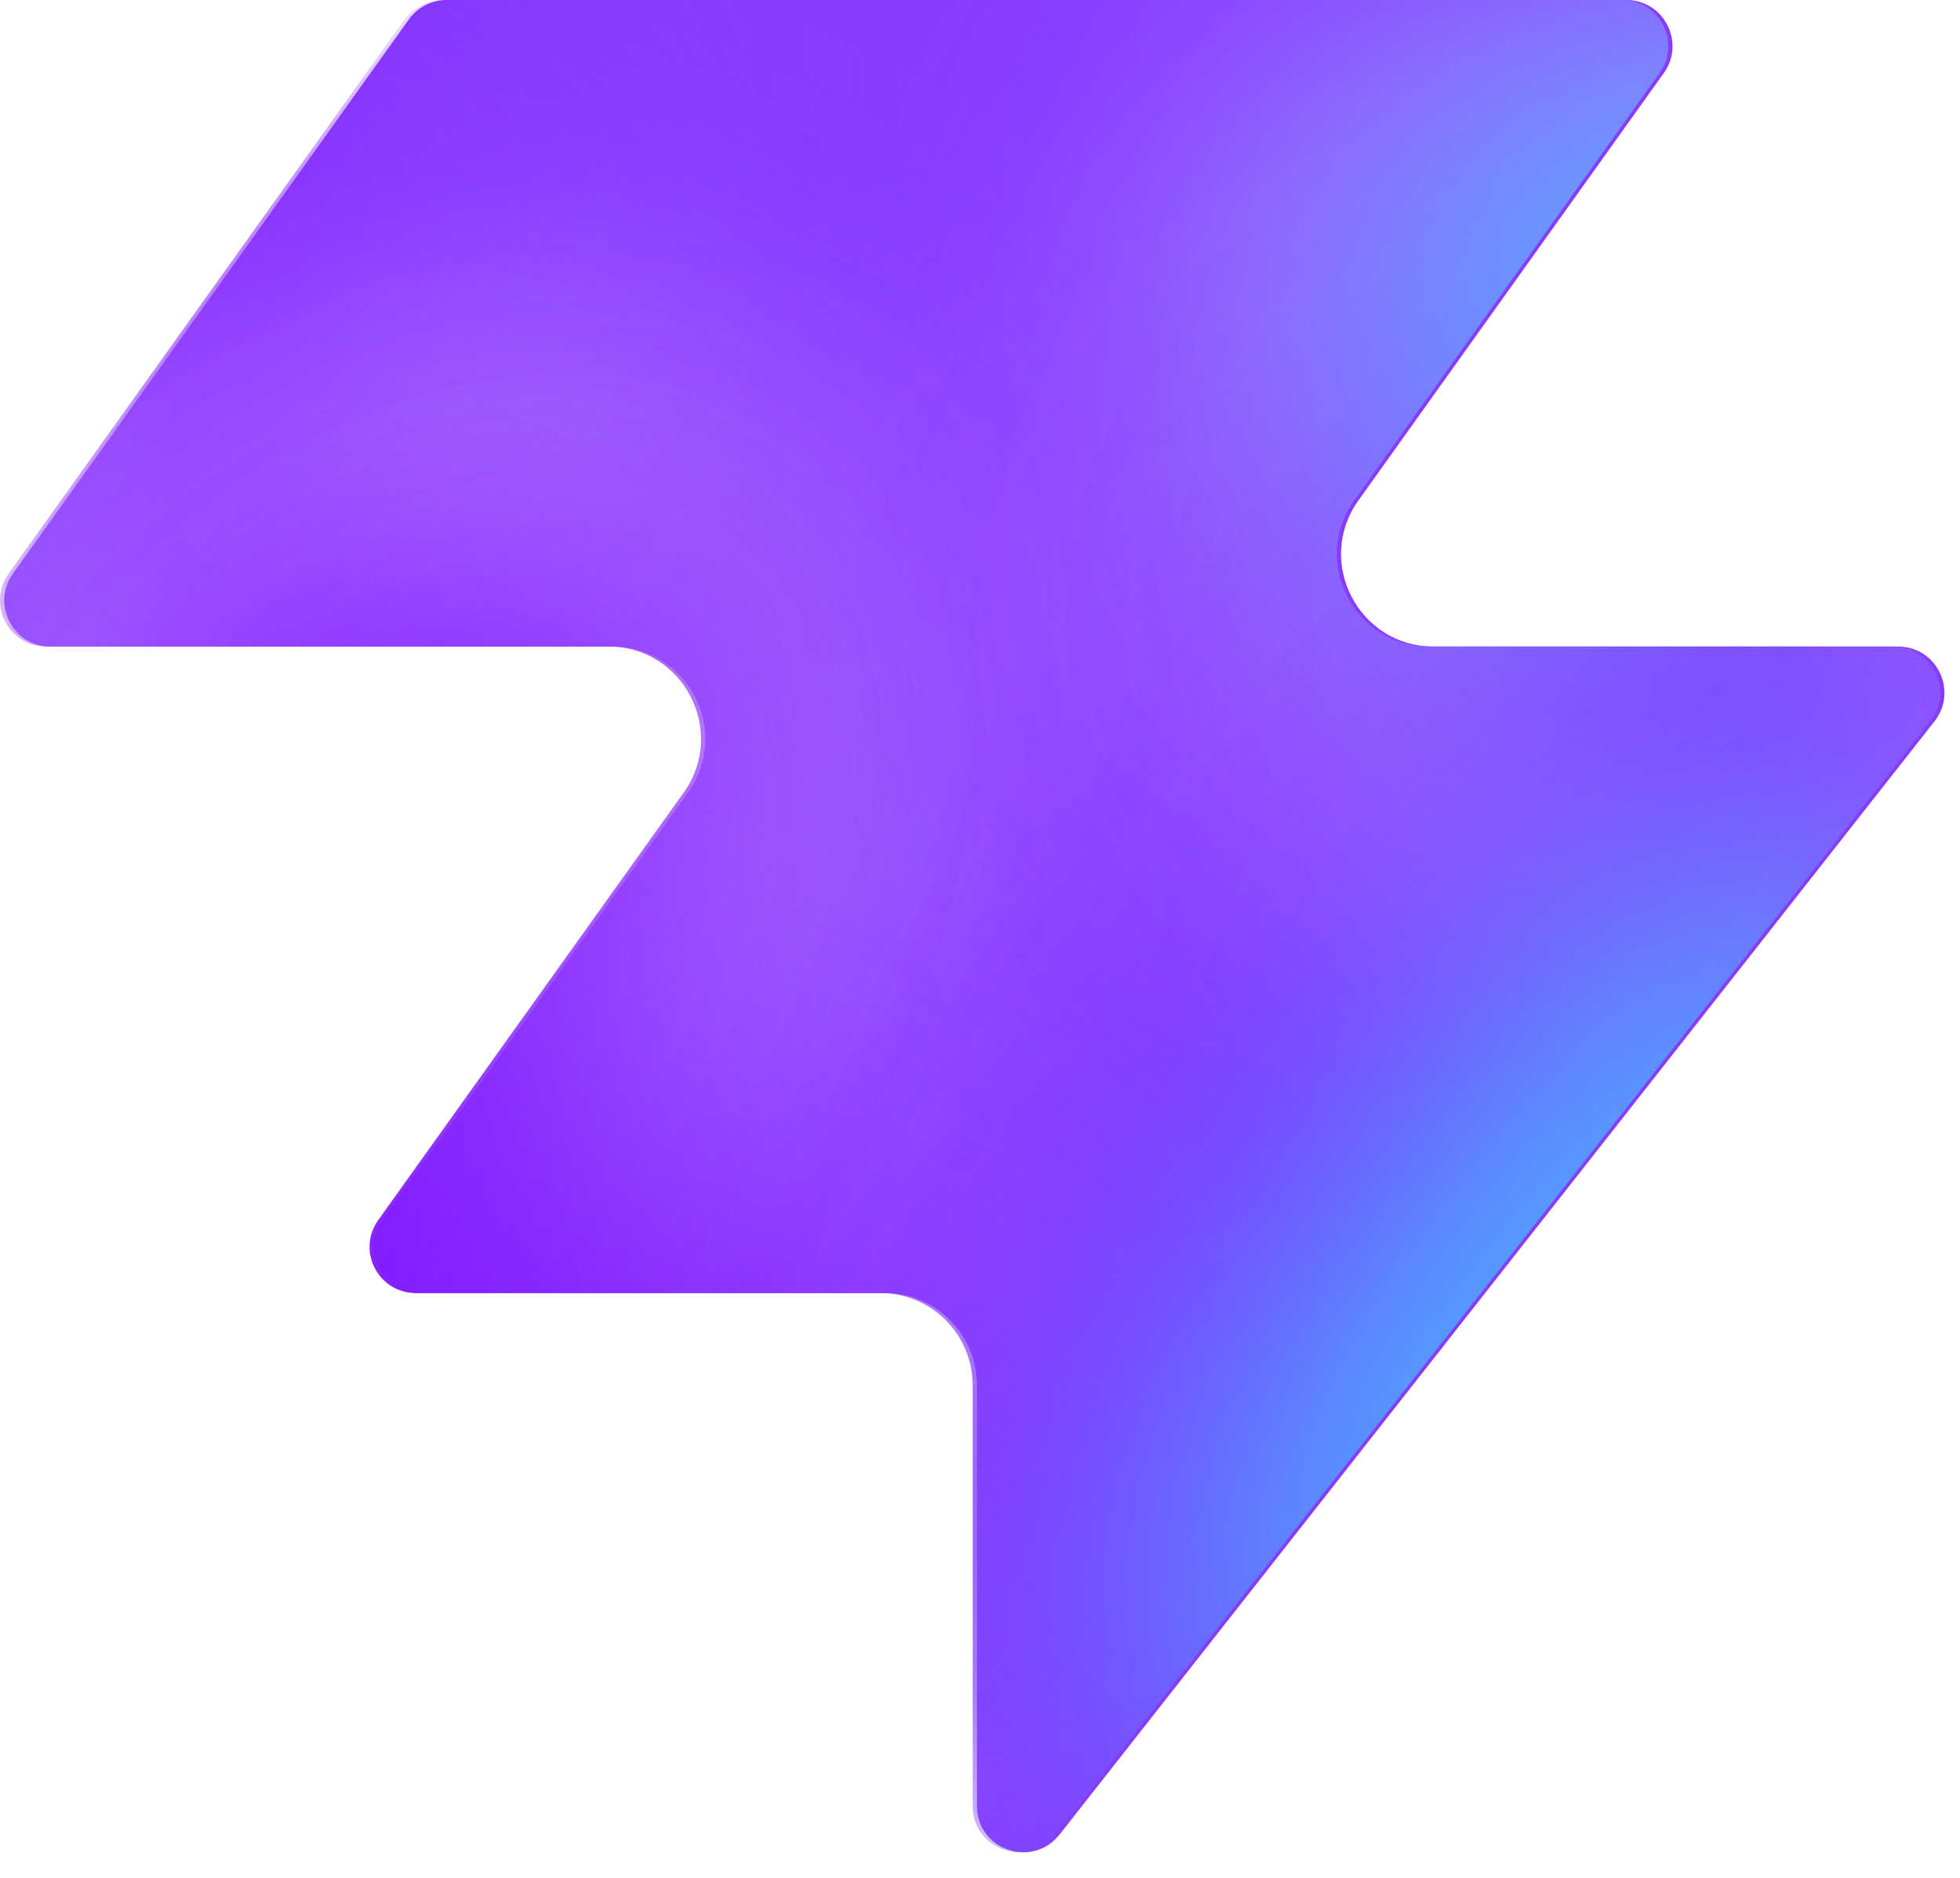
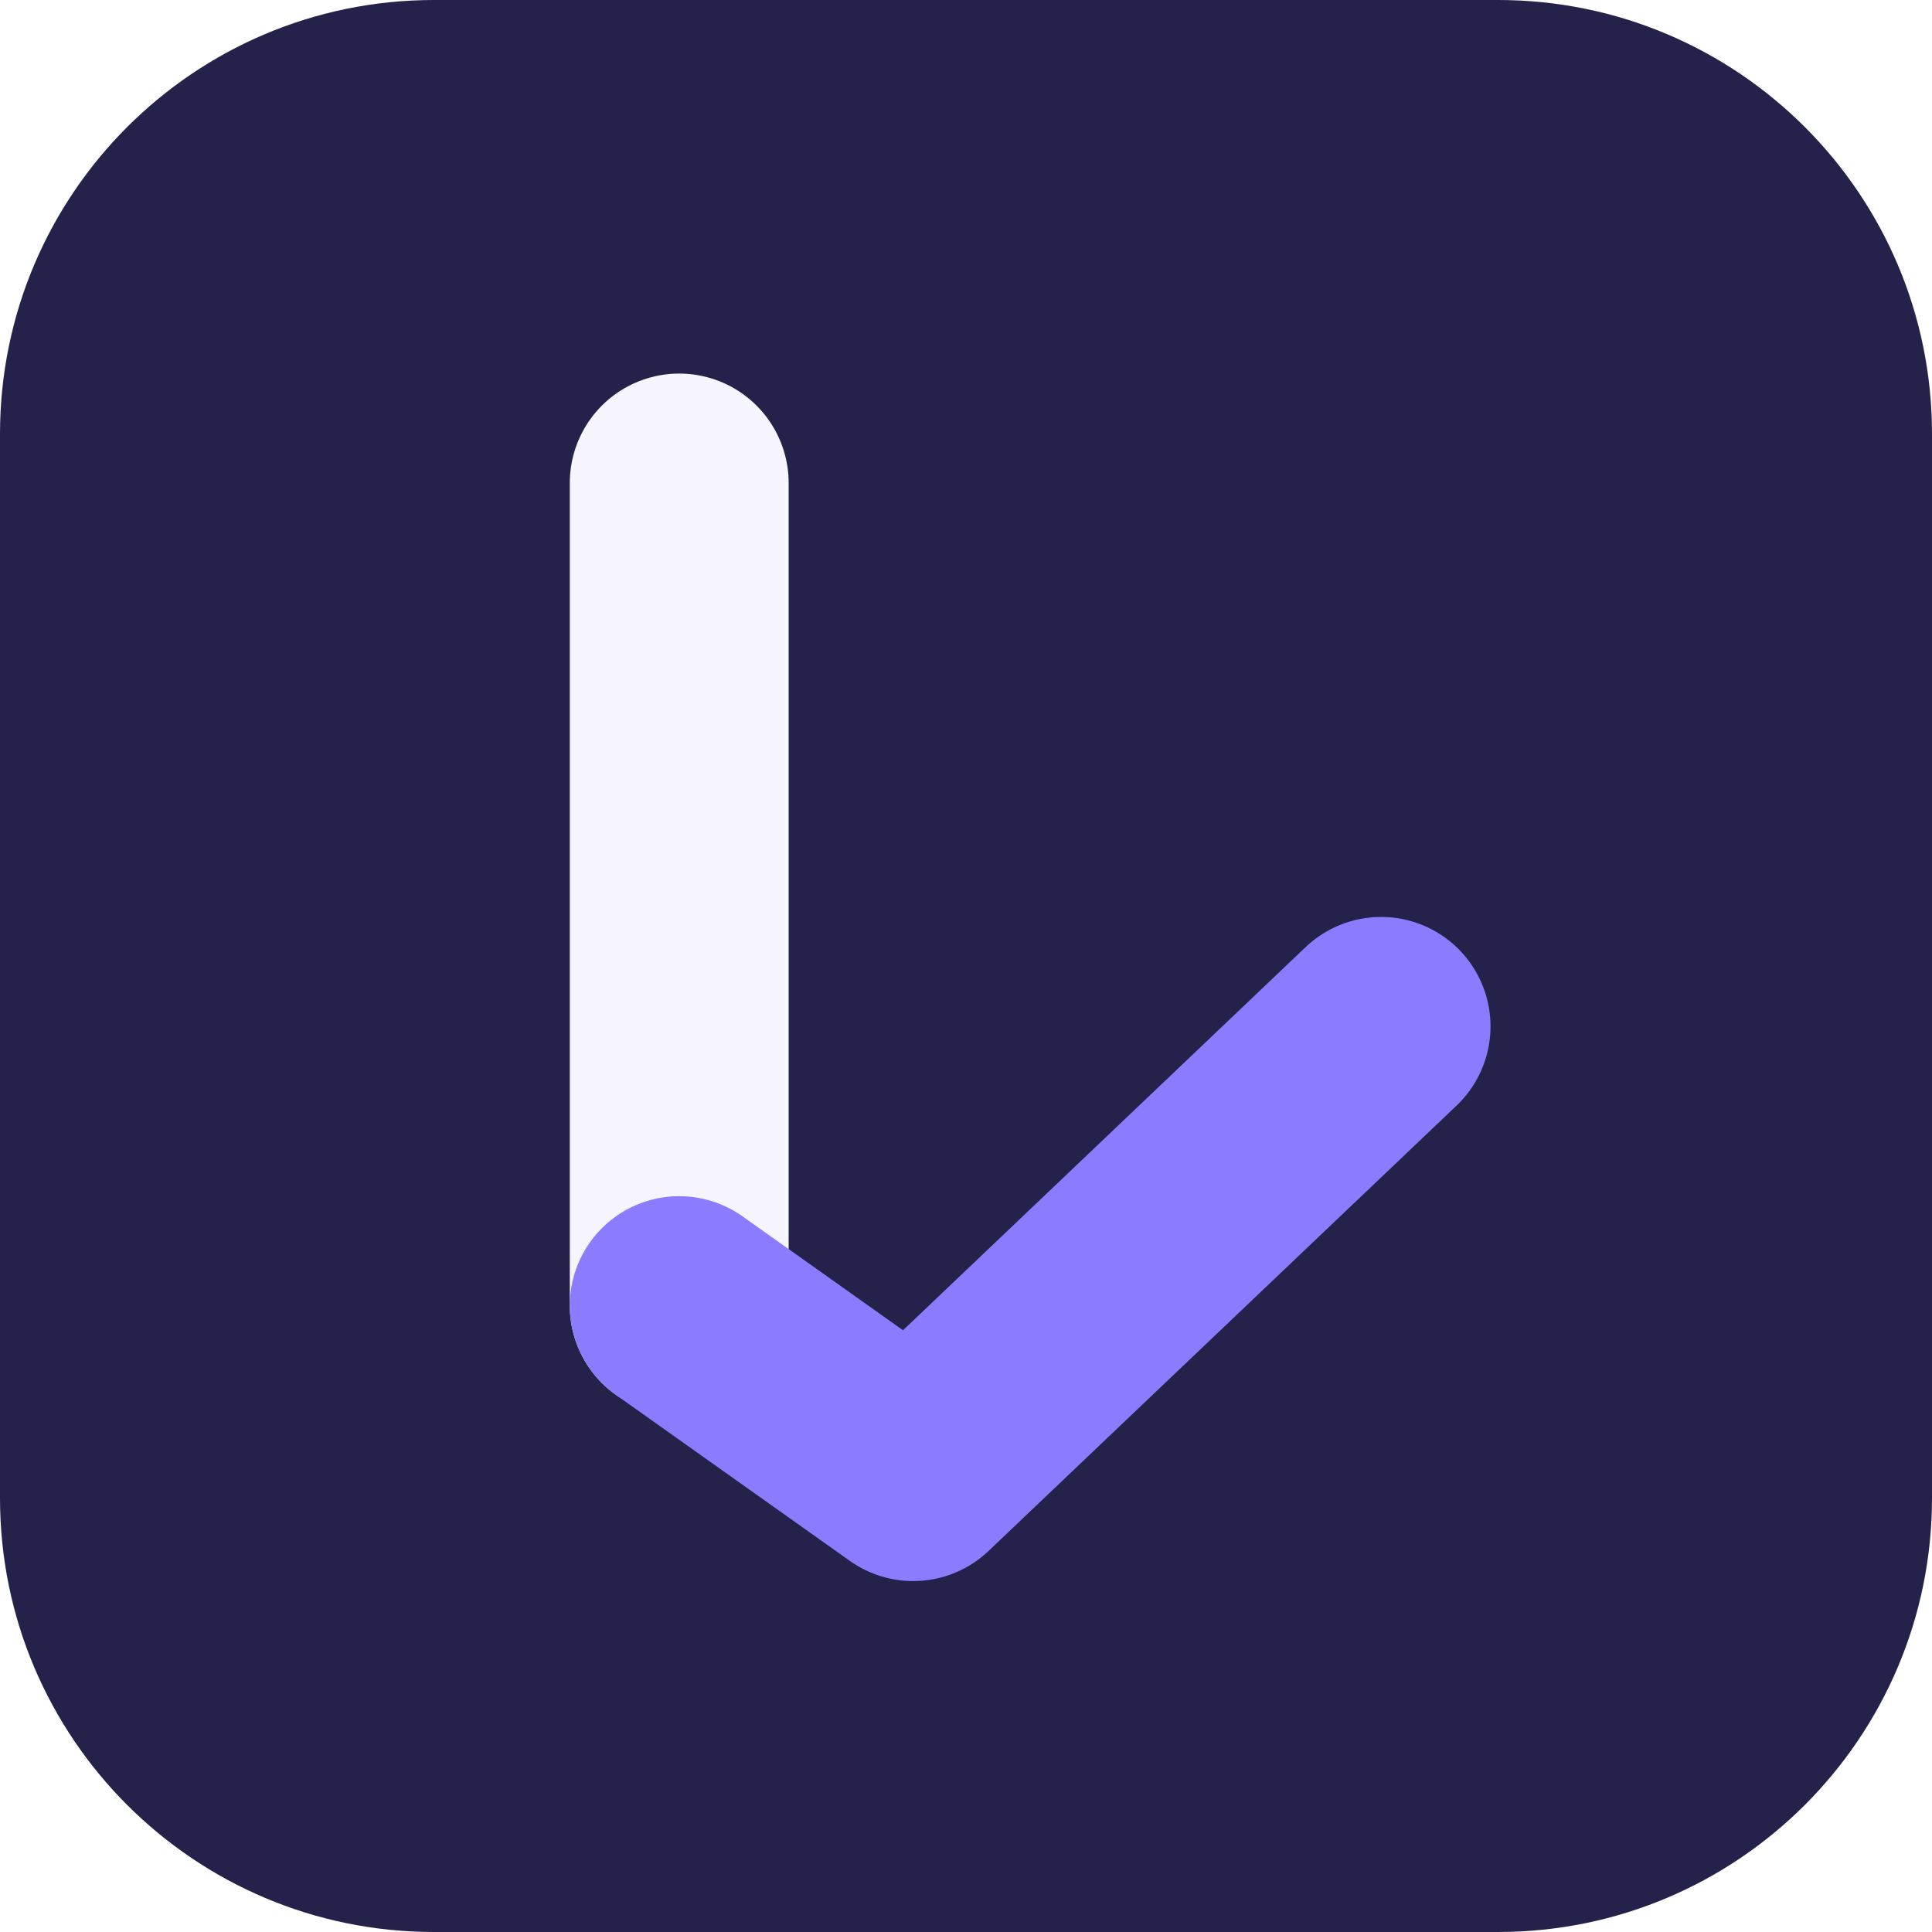
- <svg xmlns="http://www.w3.org/2000/svg" width="48" height="46" fill="none" viewBox="0 0 48 46">
-   <path fill="#863bff" d="M25.946 44.938c-.664.845-2.021.375-2.021-.698V33.937a2.26 2.26 0 0 0-2.262-2.262H10.287c-.92 0-1.456-1.04-.92-1.788l7.48-10.471c1.07-1.497 0-3.578-1.842-3.578H1.237c-.92 0-1.456-1.04-.92-1.788L10.013.474c.214-.297.556-.474.92-.474h28.894c.92 0 1.456 1.04.92 1.788l-7.48 10.471c-1.07 1.498 0 3.579 1.842 3.579h11.377c.943 0 1.473 1.088.89 1.83L25.947 44.94z" style="fill:#863bff;fill:color(display-p3 .525 .23 1);fill-opacity:1" />
-   <mask id="a" width="48" height="46" x="0" y="0" maskUnits="userSpaceOnUse" style="mask-type:alpha">
-     <path fill="#000" d="M25.842 44.938c-.664.844-2.021.375-2.021-.698V33.937a2.26 2.26 0 0 0-2.262-2.262H10.183c-.92 0-1.456-1.04-.92-1.788l7.48-10.471c1.07-1.498 0-3.579-1.842-3.579H1.133c-.92 0-1.456-1.04-.92-1.787L9.91.473c.214-.297.556-.474.92-.474h28.894c.92 0 1.456 1.04.92 1.788l-7.48 10.471c-1.07 1.498 0 3.578 1.842 3.578h11.377c.943 0 1.473 1.088.89 1.832L25.843 44.94z" style="fill:#000;fill-opacity:1" />
-   </mask>
-   <g mask="url(#a)">
-     <g filter="url(#b)">
-       <ellipse cx="5.508" cy="14.704" fill="#ede6ff" rx="5.508" ry="14.704" style="fill:#ede6ff;fill:color(display-p3 .927 .903 1);fill-opacity:1" transform="matrix(.00324 1 1 -.00324 -4.47 31.516)" />
-     </g>
-     <g filter="url(#c)">
-       <ellipse cx="10.399" cy="29.851" fill="#ede6ff" rx="10.399" ry="29.851" style="fill:#ede6ff;fill:color(display-p3 .927 .903 1);fill-opacity:1" transform="matrix(.00324 1 1 -.00324 -39.328 7.883)" />
-     </g>
-     <g filter="url(#d)">
-       <ellipse cx="5.508" cy="30.487" fill="#7e14ff" rx="5.508" ry="30.487" style="fill:#7e14ff;fill:color(display-p3 .492 .077 1);fill-opacity:1" transform="rotate(89.814 -25.913 -14.639)scale(1 -1)" />
-     </g>
-     <g filter="url(#e)">
-       <ellipse cx="5.508" cy="30.599" fill="#7e14ff" rx="5.508" ry="30.599" style="fill:#7e14ff;fill:color(display-p3 .492 .077 1);fill-opacity:1" transform="rotate(89.814 -32.644 -3.334)scale(1 -1)" />
-     </g>
-     <g filter="url(#f)">
-       <ellipse cx="5.508" cy="30.599" fill="#7e14ff" rx="5.508" ry="30.599" style="fill:#7e14ff;fill:color(display-p3 .492 .077 1);fill-opacity:1" transform="matrix(.00324 1 1 -.00324 -34.34 30.47)" />
-     </g>
-     <g filter="url(#g)">
-       <ellipse cx="14.072" cy="22.078" fill="#ede6ff" rx="14.072" ry="22.078" style="fill:#ede6ff;fill:color(display-p3 .927 .903 1);fill-opacity:1" transform="rotate(93.35 24.506 48.493)scale(-1 1)" />
-     </g>
-     <g filter="url(#h)">
-       <ellipse cx="3.47" cy="21.501" fill="#7e14ff" rx="3.47" ry="21.501" style="fill:#7e14ff;fill:color(display-p3 .492 .077 1);fill-opacity:1" transform="rotate(89.009 28.708 47.59)scale(-1 1)" />
-     </g>
-     <g filter="url(#i)">
-       <ellipse cx="3.47" cy="21.501" fill="#7e14ff" rx="3.47" ry="21.501" style="fill:#7e14ff;fill:color(display-p3 .492 .077 1);fill-opacity:1" transform="rotate(89.009 28.708 47.59)scale(-1 1)" />
-     </g>
-     <g filter="url(#j)">
-       <ellipse cx=".387" cy="8.972" fill="#7e14ff" rx="4.407" ry="29.108" style="fill:#7e14ff;fill:color(display-p3 .492 .077 1);fill-opacity:1" transform="rotate(39.51 .387 8.972)" />
-     </g>
-     <g filter="url(#k)">
-       <ellipse cx="47.523" cy="-6.092" fill="#7e14ff" rx="4.407" ry="29.108" style="fill:#7e14ff;fill:color(display-p3 .492 .077 1);fill-opacity:1" transform="rotate(37.892 47.523 -6.092)" />
-     </g>
-     <g filter="url(#l)">
-       <ellipse cx="41.412" cy="6.333" fill="#47bfff" rx="5.971" ry="9.665" style="fill:#47bfff;fill:color(display-p3 .28 .748 1);fill-opacity:1" transform="rotate(37.892 41.412 6.333)" />
-     </g>
-     <g filter="url(#m)">
-       <ellipse cx="-1.879" cy="38.332" fill="#7e14ff" rx="4.407" ry="29.108" style="fill:#7e14ff;fill:color(display-p3 .492 .077 1);fill-opacity:1" transform="rotate(37.892 -1.88 38.332)" />
-     </g>
-     <g filter="url(#n)">
-       <ellipse cx="-1.879" cy="38.332" fill="#7e14ff" rx="4.407" ry="29.108" style="fill:#7e14ff;fill:color(display-p3 .492 .077 1);fill-opacity:1" transform="rotate(37.892 -1.88 38.332)" />
-     </g>
-     <g filter="url(#o)">
-       <ellipse cx="35.651" cy="29.907" fill="#7e14ff" rx="4.407" ry="29.108" style="fill:#7e14ff;fill:color(display-p3 .492 .077 1);fill-opacity:1" transform="rotate(37.892 35.651 29.907)" />
-     </g>
-     <g filter="url(#p)">
-       <ellipse cx="38.418" cy="32.4" fill="#47bfff" rx="5.971" ry="15.297" style="fill:#47bfff;fill:color(display-p3 .28 .748 1);fill-opacity:1" transform="rotate(37.892 38.418 32.4)" />
-     </g>
-   </g>
-   <defs>
-     <filter id="b" width="60.045" height="41.654" x="-19.77" y="16.149" color-interpolation-filters="sRGB" filterUnits="userSpaceOnUse">
-       <feFlood flood-opacity="0" result="BackgroundImageFix" />
-       <feBlend in="SourceGraphic" in2="BackgroundImageFix" result="shape" />
-       <feGaussianBlur result="effect1_foregroundBlur_2002_17158" stdDeviation="7.659" />
-     </filter>
-     <filter id="c" width="90.34" height="51.437" x="-54.613" y="-7.533" color-interpolation-filters="sRGB" filterUnits="userSpaceOnUse">
-       <feFlood flood-opacity="0" result="BackgroundImageFix" />
-       <feBlend in="SourceGraphic" in2="BackgroundImageFix" result="shape" />
-       <feGaussianBlur result="effect1_foregroundBlur_2002_17158" stdDeviation="7.659" />
-     </filter>
-     <filter id="d" width="79.355" height="29.4" x="-49.64" y="2.03" color-interpolation-filters="sRGB" filterUnits="userSpaceOnUse">
-       <feFlood flood-opacity="0" result="BackgroundImageFix" />
-       <feBlend in="SourceGraphic" in2="BackgroundImageFix" result="shape" />
-       <feGaussianBlur result="effect1_foregroundBlur_2002_17158" stdDeviation="4.596" />
-     </filter>
-     <filter id="e" width="79.579" height="29.4" x="-45.045" y="20.029" color-interpolation-filters="sRGB" filterUnits="userSpaceOnUse">
-       <feFlood flood-opacity="0" result="BackgroundImageFix" />
-       <feBlend in="SourceGraphic" in2="BackgroundImageFix" result="shape" />
-       <feGaussianBlur result="effect1_foregroundBlur_2002_17158" stdDeviation="4.596" />
-     </filter>
-     <filter id="f" width="79.579" height="29.4" x="-43.513" y="21.178" color-interpolation-filters="sRGB" filterUnits="userSpaceOnUse">
-       <feFlood flood-opacity="0" result="BackgroundImageFix" />
-       <feBlend in="SourceGraphic" in2="BackgroundImageFix" result="shape" />
-       <feGaussianBlur result="effect1_foregroundBlur_2002_17158" stdDeviation="4.596" />
-     </filter>
-     <filter id="g" width="74.749" height="58.852" x="15.756" y="-17.901" color-interpolation-filters="sRGB" filterUnits="userSpaceOnUse">
-       <feFlood flood-opacity="0" result="BackgroundImageFix" />
-       <feBlend in="SourceGraphic" in2="BackgroundImageFix" result="shape" />
-       <feGaussianBlur result="effect1_foregroundBlur_2002_17158" stdDeviation="7.659" />
-     </filter>
-     <filter id="h" width="61.377" height="25.362" x="23.548" y="2.284" color-interpolation-filters="sRGB" filterUnits="userSpaceOnUse">
-       <feFlood flood-opacity="0" result="BackgroundImageFix" />
-       <feBlend in="SourceGraphic" in2="BackgroundImageFix" result="shape" />
-       <feGaussianBlur result="effect1_foregroundBlur_2002_17158" stdDeviation="4.596" />
-     </filter>
-     <filter id="i" width="61.377" height="25.362" x="23.548" y="2.284" color-interpolation-filters="sRGB" filterUnits="userSpaceOnUse">
-       <feFlood flood-opacity="0" result="BackgroundImageFix" />
-       <feBlend in="SourceGraphic" in2="BackgroundImageFix" result="shape" />
-       <feGaussianBlur result="effect1_foregroundBlur_2002_17158" stdDeviation="4.596" />
-     </filter>
-     <filter id="j" width="56.045" height="63.649" x="-27.636" y="-22.853" color-interpolation-filters="sRGB" filterUnits="userSpaceOnUse">
-       <feFlood flood-opacity="0" result="BackgroundImageFix" />
-       <feBlend in="SourceGraphic" in2="BackgroundImageFix" result="shape" />
-       <feGaussianBlur result="effect1_foregroundBlur_2002_17158" stdDeviation="4.596" />
-     </filter>
-     <filter id="k" width="54.814" height="64.646" x="20.116" y="-38.415" color-interpolation-filters="sRGB" filterUnits="userSpaceOnUse">
-       <feFlood flood-opacity="0" result="BackgroundImageFix" />
-       <feBlend in="SourceGraphic" in2="BackgroundImageFix" result="shape" />
-       <feGaussianBlur result="effect1_foregroundBlur_2002_17158" stdDeviation="4.596" />
-     </filter>
-     <filter id="l" width="33.541" height="35.313" x="24.641" y="-11.323" color-interpolation-filters="sRGB" filterUnits="userSpaceOnUse">
-       <feFlood flood-opacity="0" result="BackgroundImageFix" />
-       <feBlend in="SourceGraphic" in2="BackgroundImageFix" result="shape" />
-       <feGaussianBlur result="effect1_foregroundBlur_2002_17158" stdDeviation="4.596" />
-     </filter>
-     <filter id="m" width="54.814" height="64.646" x="-29.286" y="6.009" color-interpolation-filters="sRGB" filterUnits="userSpaceOnUse">
-       <feFlood flood-opacity="0" result="BackgroundImageFix" />
-       <feBlend in="SourceGraphic" in2="BackgroundImageFix" result="shape" />
-       <feGaussianBlur result="effect1_foregroundBlur_2002_17158" stdDeviation="4.596" />
-     </filter>
-     <filter id="n" width="54.814" height="64.646" x="-29.286" y="6.009" color-interpolation-filters="sRGB" filterUnits="userSpaceOnUse">
-       <feFlood flood-opacity="0" result="BackgroundImageFix" />
-       <feBlend in="SourceGraphic" in2="BackgroundImageFix" result="shape" />
-       <feGaussianBlur result="effect1_foregroundBlur_2002_17158" stdDeviation="4.596" />
-     </filter>
-     <filter id="o" width="54.814" height="64.646" x="8.244" y="-2.416" color-interpolation-filters="sRGB" filterUnits="userSpaceOnUse">
-       <feFlood flood-opacity="0" result="BackgroundImageFix" />
-       <feBlend in="SourceGraphic" in2="BackgroundImageFix" result="shape" />
-       <feGaussianBlur result="effect1_foregroundBlur_2002_17158" stdDeviation="4.596" />
-     </filter>
-     <filter id="p" width="39.409" height="43.623" x="18.713" y="10.588" color-interpolation-filters="sRGB" filterUnits="userSpaceOnUse">
-       <feFlood flood-opacity="0" result="BackgroundImageFix" />
-       <feBlend in="SourceGraphic" in2="BackgroundImageFix" result="shape" />
-       <feGaussianBlur result="effect1_foregroundBlur_2002_17158" stdDeviation="4.596" />
-     </filter>
-   </defs>
+ <svg xmlns="http://www.w3.org/2000/svg" width="512" height="512" viewBox="0 0 512 512">
+   <rect width="512" height="512" rx="115" fill="#24224a" />
+   <path d="M180 128v218" fill="none" stroke="#f6f4ff" stroke-width="58" stroke-linecap="round" />
+   <path d="M180 346l62 44 124-118" fill="none" stroke="#8b7cff" stroke-width="58" stroke-linecap="round" stroke-linejoin="round" />
</svg>
